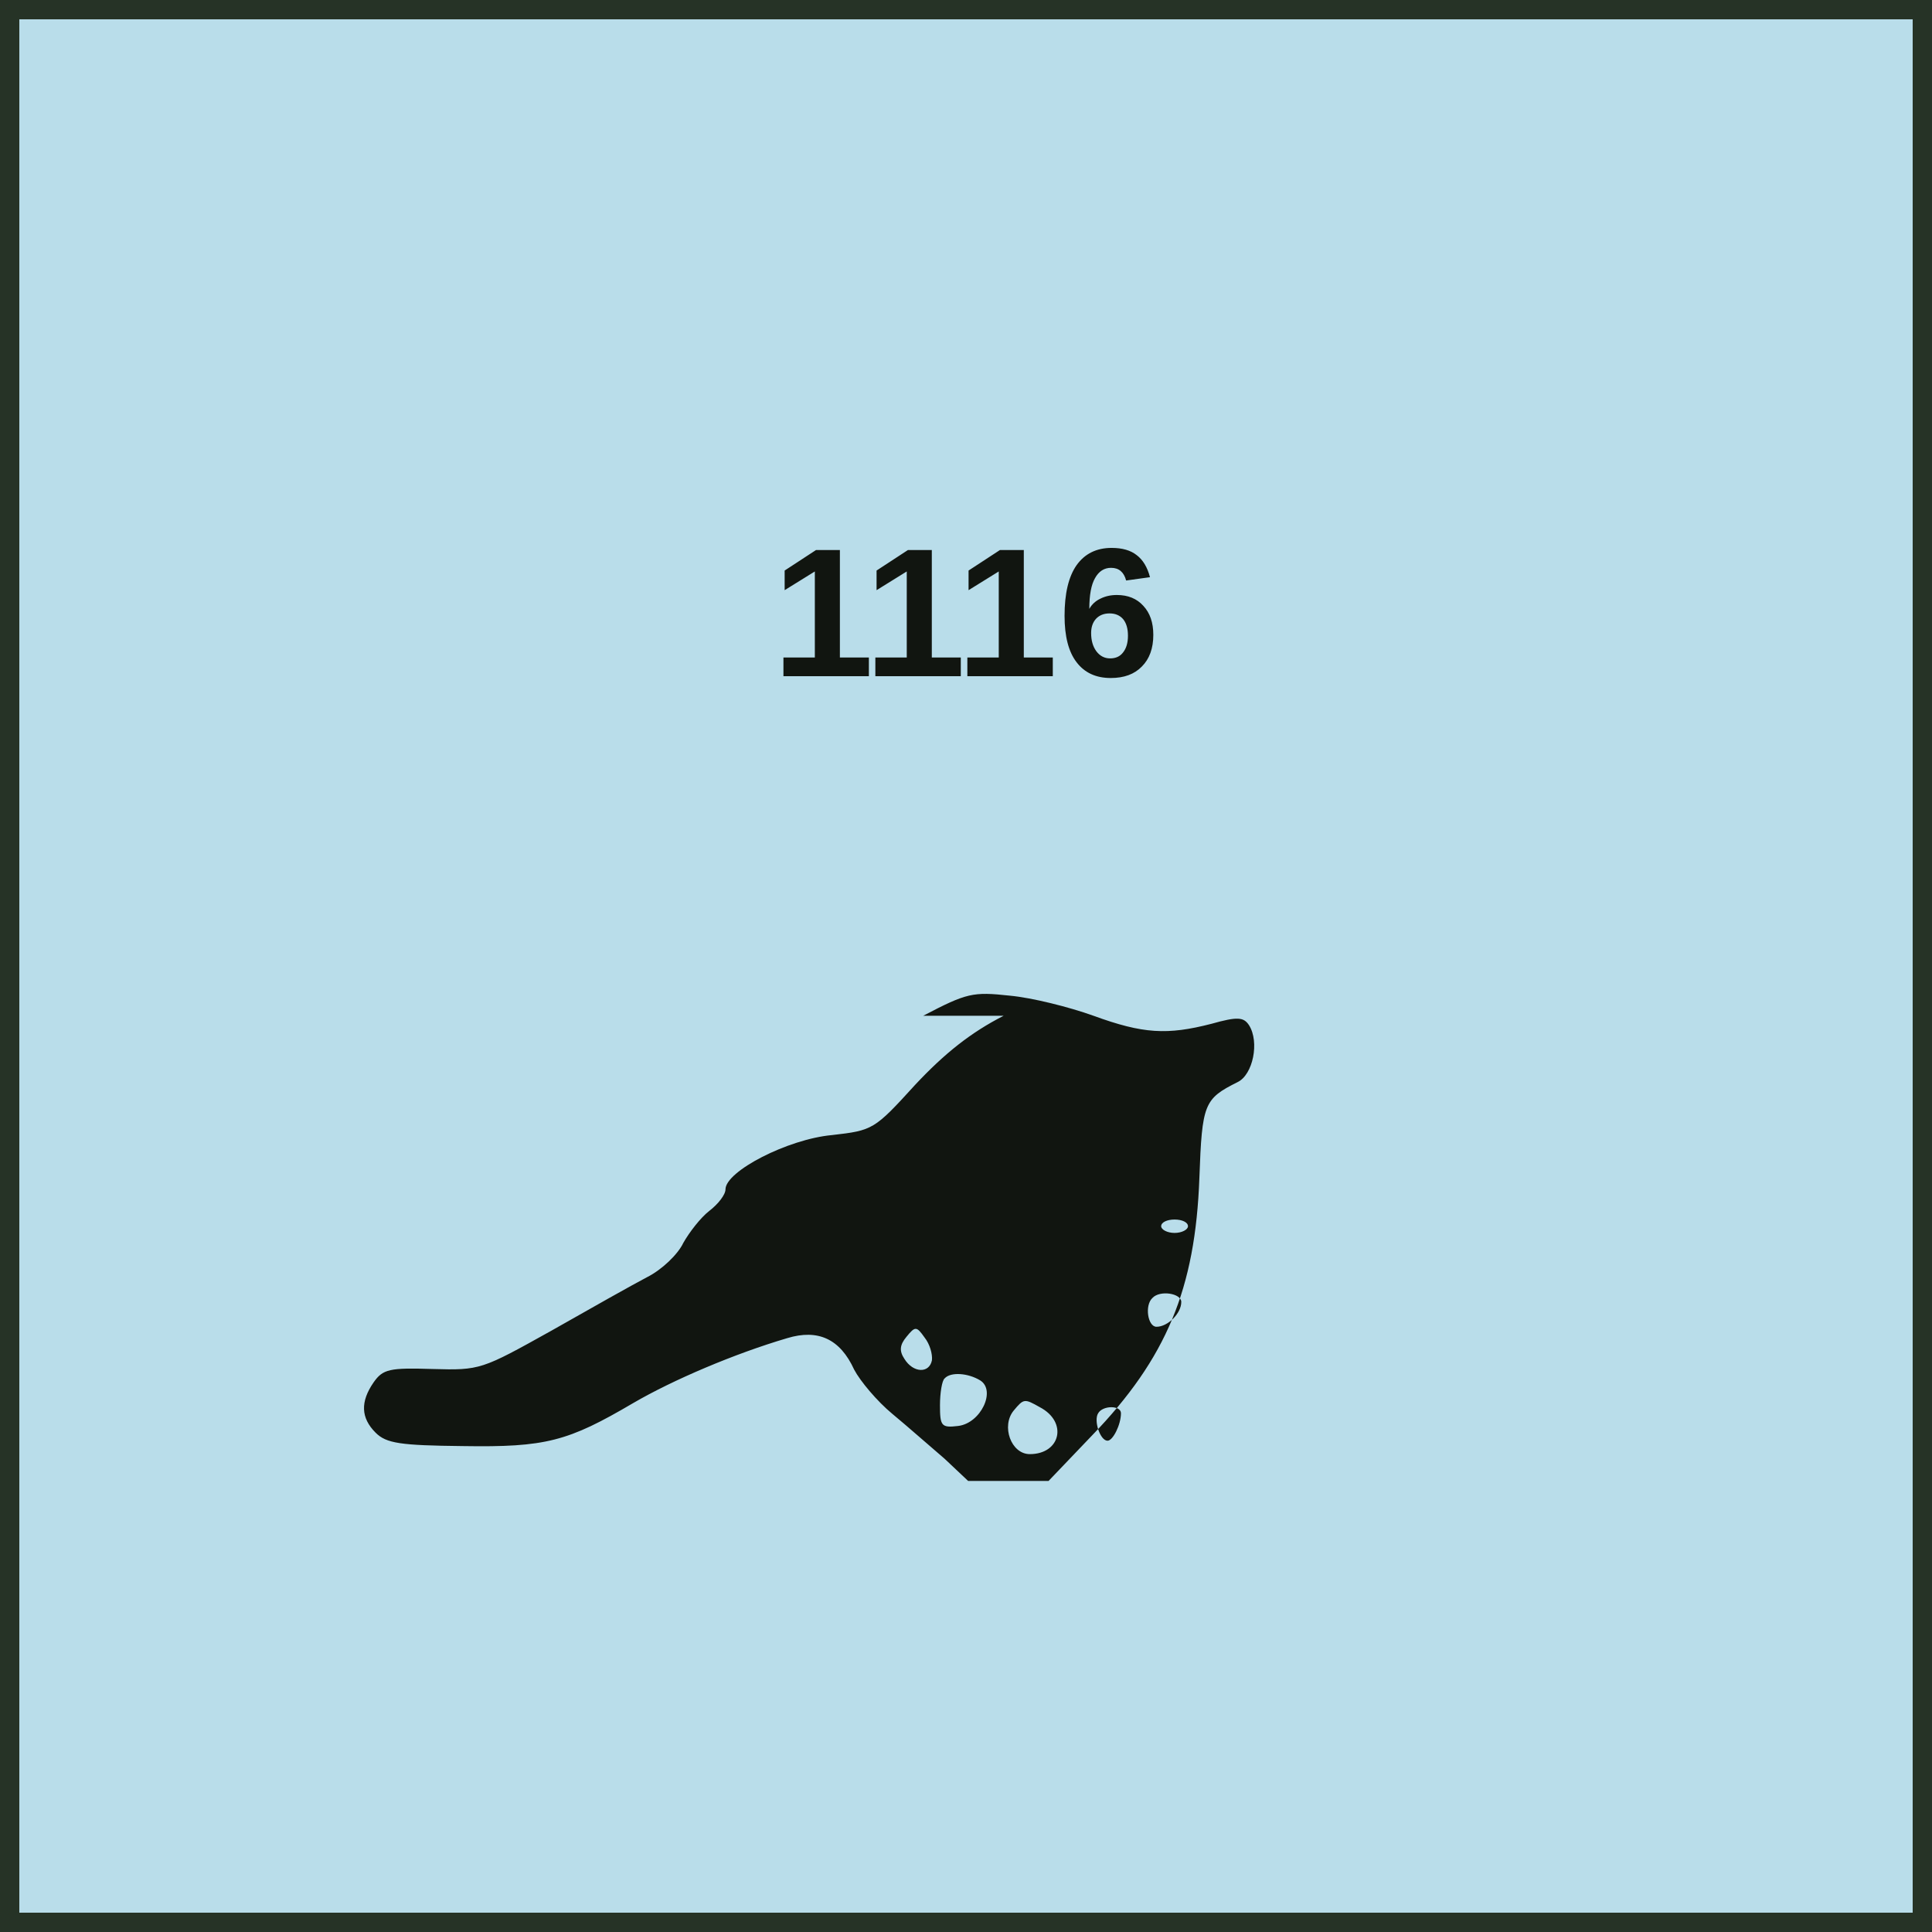
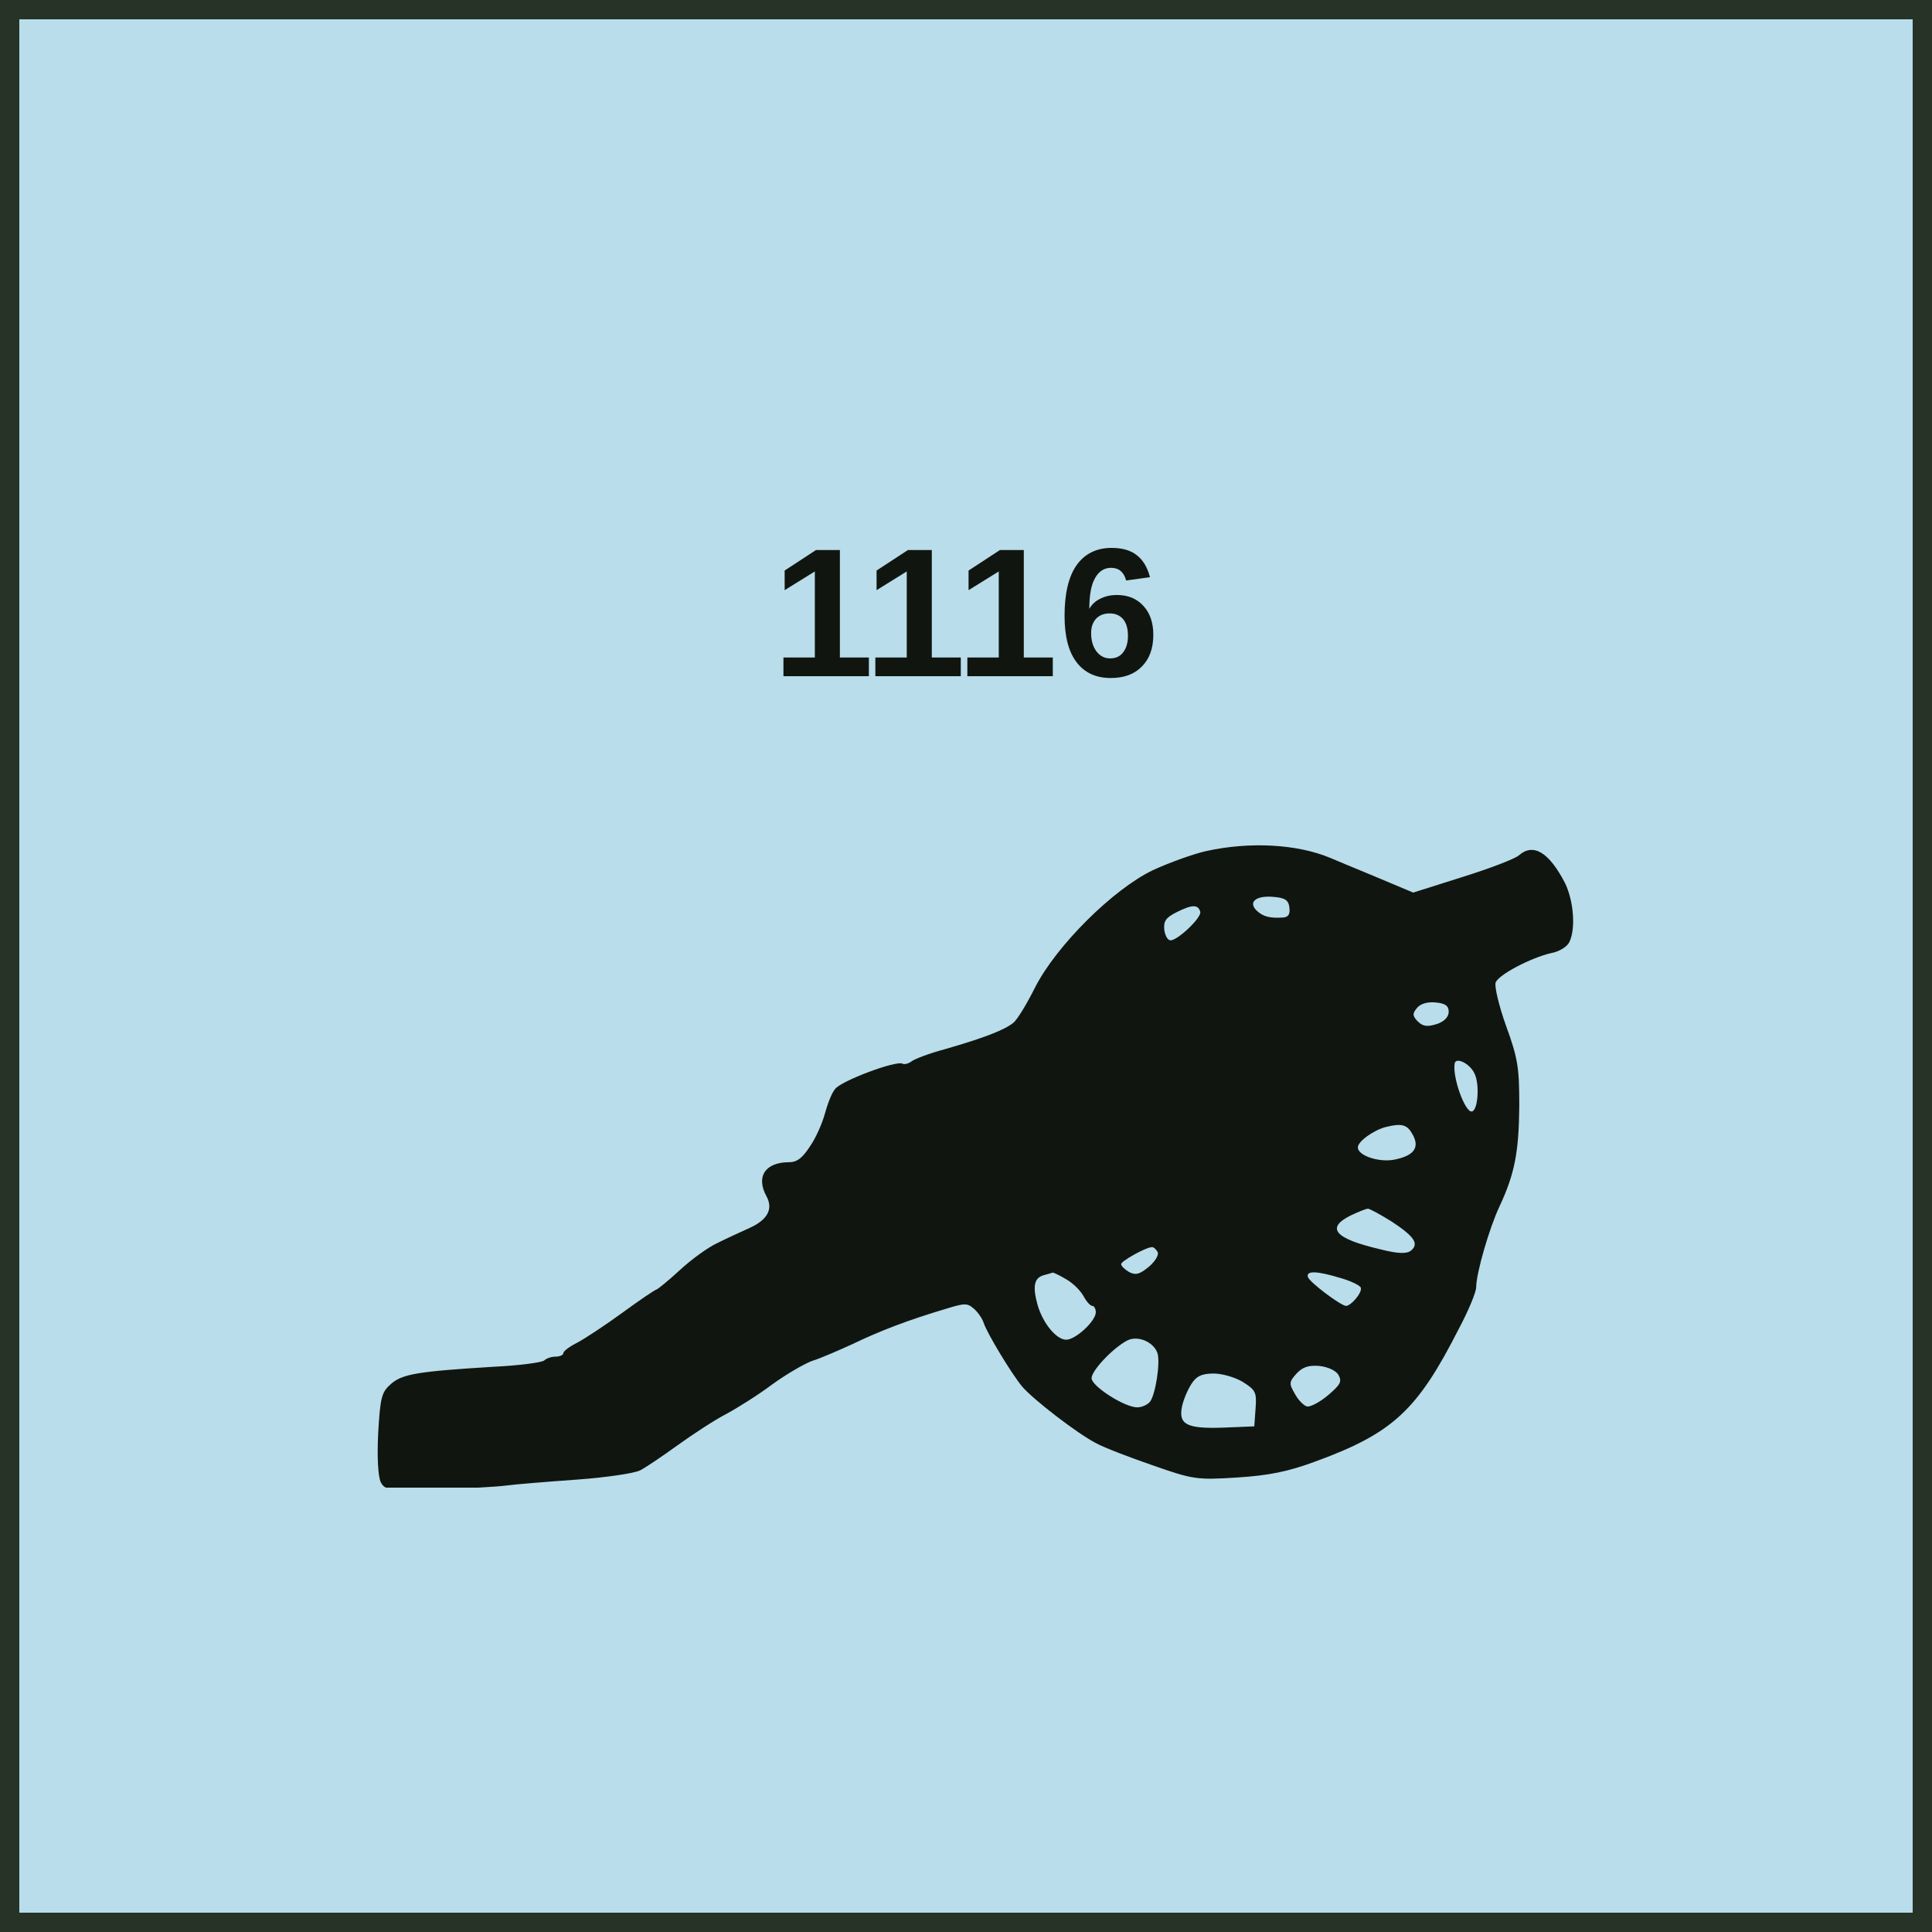
<svg xmlns="http://www.w3.org/2000/svg" width="100" height="100" viewBox="0 0 100 100" role="img" aria-labelledby="title desc">
  <style>
    text { fill: #111510; font-family: "Arial Narrow", "Helvetica Neue", Arial, sans-serif; }
    .name { font-weight: 700; text-anchor: middle; }
    .setup { font-size: 9.5px; font-weight: 700; text-anchor: middle; }
    .factors { font-size: 18px; font-weight: 800; text-anchor: middle; letter-spacing: -0.25px; }
    .turn { font-size: 17px; font-weight: 800; text-anchor: middle; }
  </style>
  <rect x="0.5" y="0.5" width="99" height="99" fill="#B9DDEA" stroke="#263326" stroke-width="1" />
-   <svg x="15" y="43" width="68" height="34" viewBox="0 0 1960 960" preserveAspectRatio="xMidYMid meet">
-     <g transform="translate(0 960) scale(1 -1)" fill="#111510">
-       <path d="M1065 694c-49-25-88-56-132-103-61-67-63-68-124-75-66-6-159-54-159-81 0-8-11-22-24-32-13-10-30-32-39-48-8-17-32-40-54-51-21-11-85-47-143-80-104-58-106-59-177-57-64 2-74 0-88-20-20-29-19-53 3-75 16-16 37-19 130-20 124-2 157 7 254 64 60 35 152 74 230 97 46 14 79-1 100-47 9-17 34-47 57-66 23-19 58-50 78-67l35-33h120l65 68c111 115 154 219 160 384 4 111 7 118 57 143 23 11 33 60 17 85-8 12-17 13-56 2-66-17-102-15-176 12-36 13-92 27-125 30-55 6-64 4-129-30zm275-314c0-5-9-10-20-10s-20 5-20 10c0 6 9 10 20 10s20-4 20-10zm-10-113c0-17-20-37-37-37-13 0-18 32-6 43 11 12 43 7 43-6zm-372-87c-4-20-28-19-41 2-8 12-7 21 3 33 13 16 15 16 27-1 8-10 12-25 11-34zm72-30c24-15 1-64-33-68-25-3-27 0-27 31 0 18 3 37 7 40 9 10 35 8 53-3zm89-40c42-22 31-70-15-70-28 0-43 42-24 65 15 18 16 18 39 5zm121-9c0-17-12-41-20-41-11 0-21 30-14 41 7 12 34 12 34 0z" />
+   <svg x="15" y="42" width="69" height="35" viewBox="400 700 3100 1600" preserveAspectRatio="xMidYMid meet">
+     <g transform="translate(0 2600) scale(1 -1)" fill="#111510">
+       <path d="M2540 1806c-30-7-86-27-125-45-94-45-229-179-279-278-19-38-42-76-51-83-21-17-67-35-160-62-38-10-75-24-82-30-7-5-16-7-20-5-14 9-147-41-160-60-8-9-18-36-24-58-6-22-21-57-35-77-18-28-31-38-50-38-56 0-79-34-53-81 16-30 2-55-39-74-20-9-55-25-77-36-22-10-62-39-89-64-27-25-52-45-55-46-3 0-40-25-81-55-41-30-90-62-107-71-18-9-33-20-33-25 0-4-8-8-18-8-10 0-22-4-27-9-6-5-59-12-120-15-179-11-215-17-242-40-23-20-26-31-31-117-3-59 0-103 6-116 10-19 19-20 134-17 68 2 141 6 163 9 22 3 97 9 167 14 69 5 137 15 150 22 12 6 52 33 88 59 36 26 88 60 115 74 28 15 77 46 109 70 33 24 76 49 95 56 20 6 63 25 96 40 62 30 132 57 220 83 45 14 51 14 67 0 10-9 20-24 23-34 8-24 64-117 90-149 25-30 131-112 176-135 18-10 78-33 133-52 97-34 105-35 201-29 76 5 120 14 185 38 183 67 241 121 339 314 23 43 41 87 41 98 0 33 31 140 55 191 36 77 46 128 47 238 0 90-3 112-31 189-17 47-28 94-25 103 7 19 84 59 132 70 18 3 37 15 42 25 16 31 11 98-10 141-38 73-75 95-109 65-9-8-69-31-133-51l-117-37-88 37c-48 20-97 40-108 45-79 33-191 39-295 16zm198-133c2-16-2-23-15-24-31-2-47 2-62 16-21 20-3 36 37 33 30-2 38-8 40-25zm-211-10c5-13-53-68-70-68-7 0-13 11-15 25-2 21 4 29 30 42 36 18 50 18 55 1zm588-237c0-12-10-23-28-29-22-7-33-6-45 6-13 13-13 19-2 32 8 10 25 15 44 13 23-2 31-8 31-22zm61-146c13-26 8-90-7-90-16 0-45 80-40 113 2 17 36 1 47-23zm-146-145c17-31 2-50-44-59-37-7-86 10-86 29 0 14 36 40 65 48 40 10 52 6 65-18zm-49-206c53-35 64-52 45-68-10-8-30-8-73 3-107 25-130 50-70 80 17 8 36 16 41 16 4 0 30-14 57-31zm-555-71c4-6-4-21-20-35-22-18-31-21-47-13-10 6-19 14-19 19 0 7 57 39 72 40 4 1 10-4 14-11zm-216-65c16-9 34-27 41-40 7-13 16-23 21-23 4 0 8-7 8-15 0-21-48-65-70-65-23 0-55 38-68 83-12 44-8 64 16 70 10 3 19 5 20 6 2 0 17-7 32-16zm649 3c25-7 47-18 48-23 4-11-23-43-35-43-13 1-85 55-90 68-5 16 21 15 77-2zm-433-178c7-23-5-99-18-115-6-7-19-13-30-13-30 0-108 50-108 69 0 18 50 71 84 89 25 13 63-3 72-30zm428-51c9-16 5-23-24-48-19-16-41-28-50-27-8 2-21 15-29 30-14 24-14 28 4 48 14 15 28 20 53 18 21-2 40-11 46-21zm-226-17c30-19 33-24 30-63l-3-42-73-3c-86-3-107 7-98 50 3 15 13 39 22 53 12 19 25 25 53 25 20 0 51-9 69-20z" />
    </g>
  </svg>
  <text class="setup" x="50" y="35">1116</text>
</svg>
